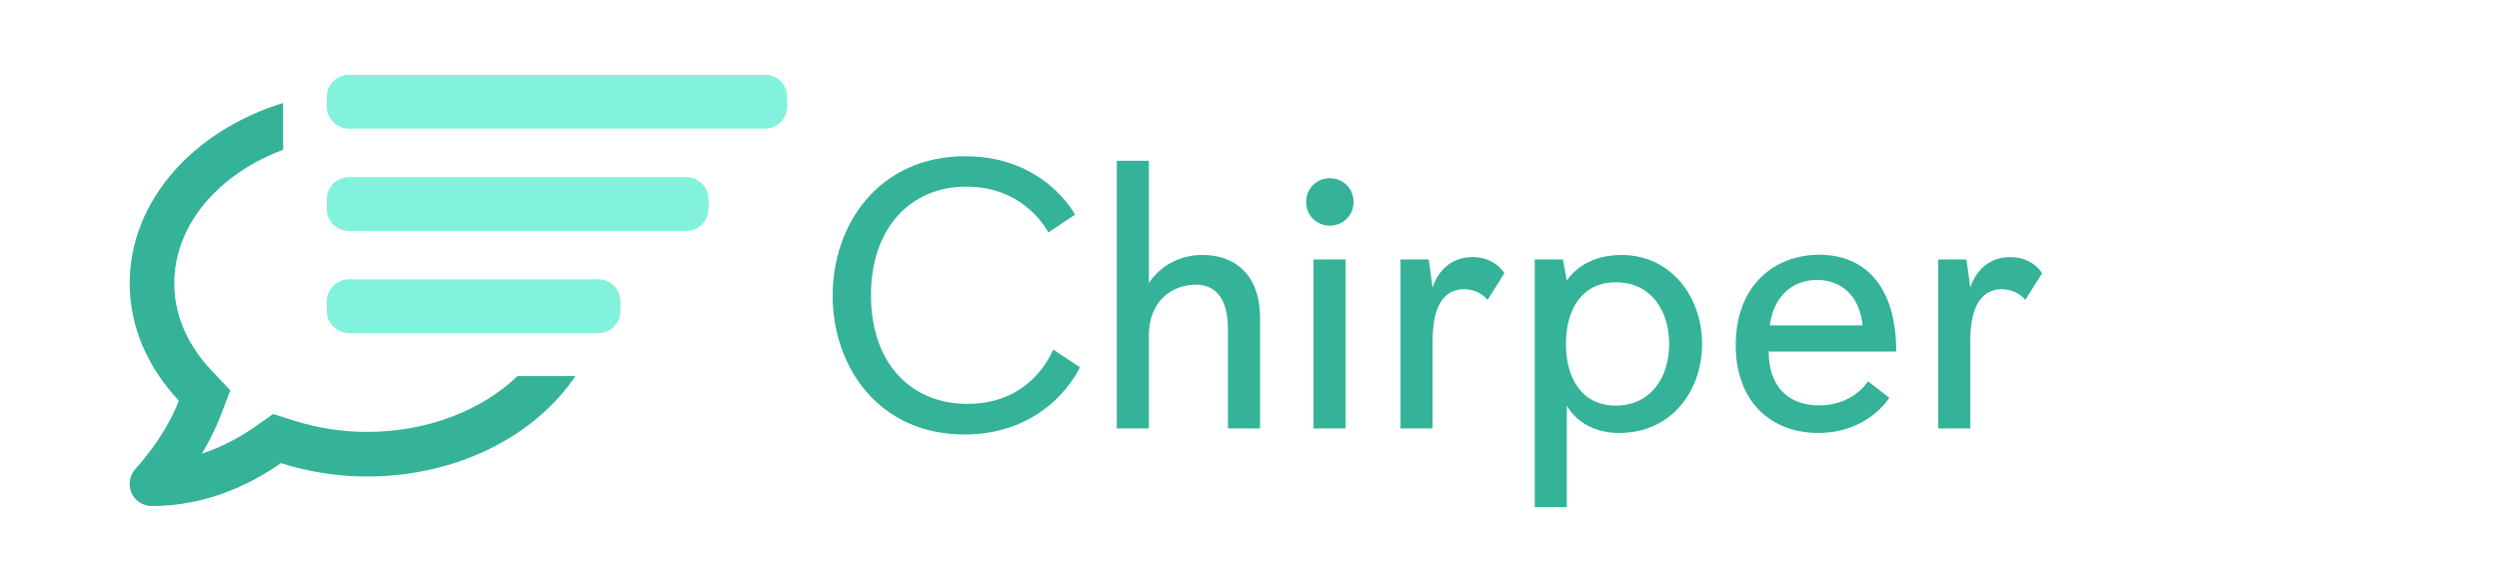
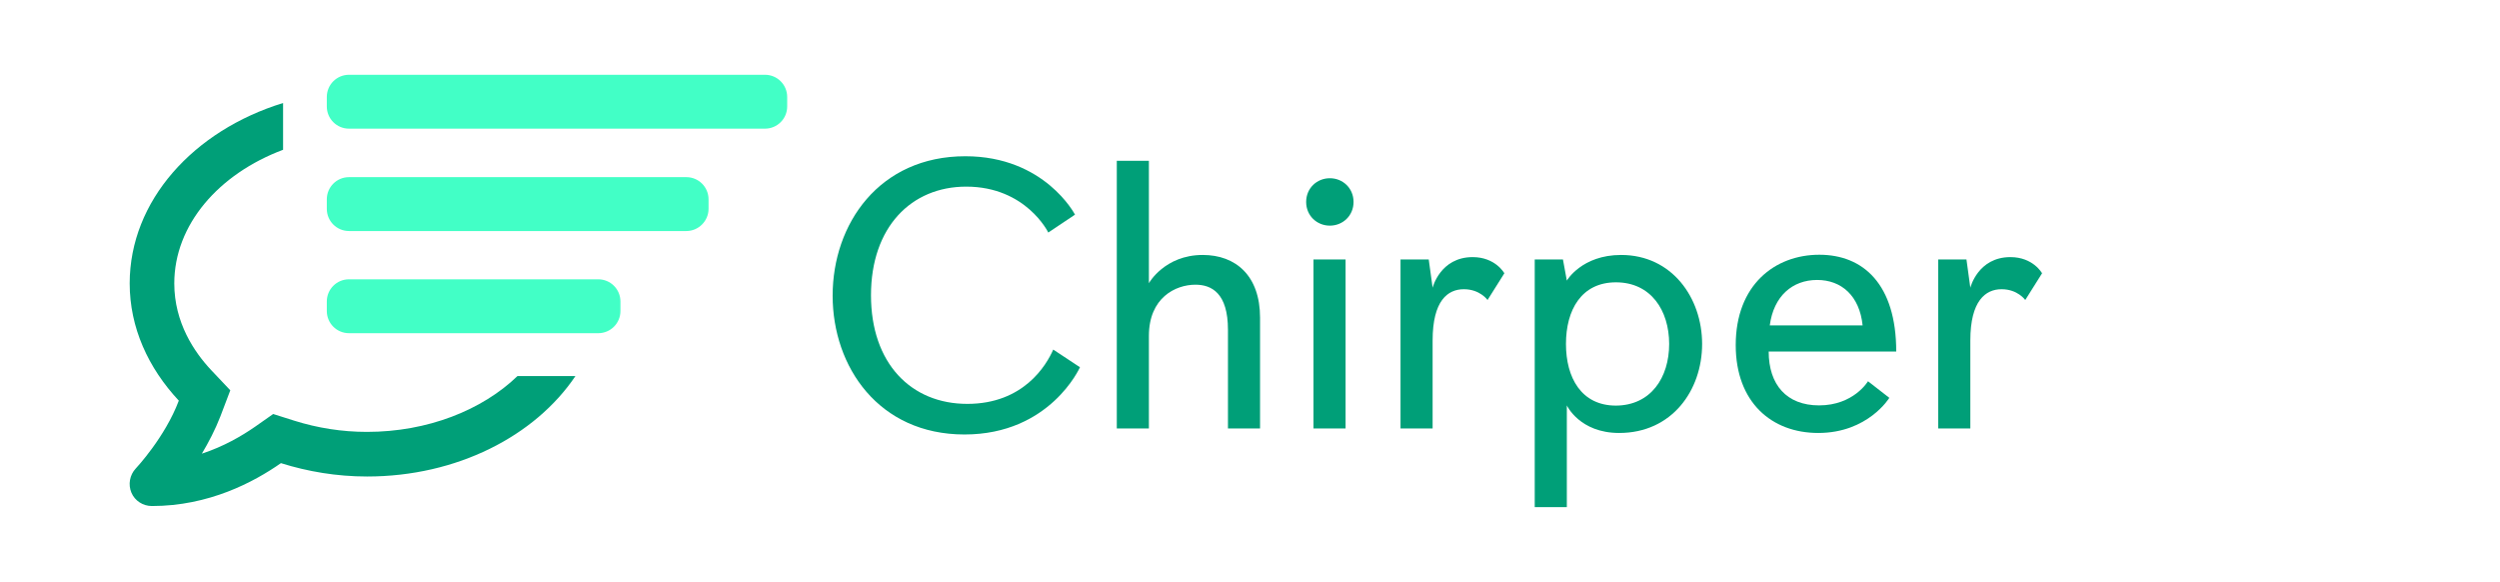
<svg xmlns="http://www.w3.org/2000/svg" version="1.1" id="svg5" x="0px" y="0px" viewBox="0 0 1160 269.6" style="enable-background:new 0 0 1160 269.6;" xml:space="preserve">
  <style type="text/css">
- 	.st0{fill:#83F2DC;}
- 	.st1{fill:#34B399;}
+ 	.st0{fill:#42FFC6;}
+ 	.st1{fill:#009F78;}
	.st2{enable-background:new    ;}
</style>
  <g id="g33070_00000148642525654441055890000004708656603909083272_">
    <path class="st0" d="M355.1,59.7H162c-5.7,0-10.3-4.6-10.3-10.3V45c0-5.7,4.6-10.3,10.3-10.3h193.1c5.7,0,10.3,4.6,10.3,10.3v4.4   C365.4,55.1,360.8,59.7,355.1,59.7z" />
    <path class="st0" d="M318.6,107.2H162c-5.7,0-10.3-4.6-10.3-10.3v-4.4c0-5.7,4.6-10.3,10.3-10.3h156.6c5.7,0,10.3,4.6,10.3,10.3   v4.4C328.9,102.5,324.3,107.2,318.6,107.2z" />
    <path class="st0" d="M277.7,154.6H162c-5.7,0-10.3-4.6-10.3-10.3v-4.4c0-5.7,4.6-10.3,10.3-10.3h115.7c5.7,0,10.3,4.6,10.3,10.3   v4.4C288,150,283.4,154.6,277.7,154.6z" />
    <path class="st1" d="M240.2,174.5c-16.4,15.8-41.7,25.9-69.9,25.9c-11.5,0-22.9-1.8-33.7-5.2l-9.8-3.1l-8.4,5.9   c-6.2,4.3-14.6,9.2-24.7,12.5c3.1-5.2,6.2-11.1,8.6-17.3l4.6-12.1l-8.9-9.4c-7.8-8.3-17.1-22-17.1-40.2c0-27.2,20.6-50.8,50.5-62   V47.8c-41.6,12.8-71.2,45.4-71.2,83.7c0,20.5,8.6,39.2,22.8,54.4c-6.4,17-19.8,31.3-20,31.5c-2.8,3-3.6,7.4-2,11.2s5.4,6.2,9.5,6.2   c26.5,0,47.3-11.1,59.9-19.9c12.4,3.9,25.9,6.2,40,6.2c41.7,0,78-18.8,96.7-46.6H240.2z" />
  </g>
  <g class="st2">
    <path class="st1" d="M501.3,170.4c0,0-13.8,31.2-53.6,31.2s-61.2-31.4-61.2-64.4c0-33.3,21.6-64.7,61.6-64.7   c36.9,0,50.9,27.1,50.9,27.1l-12.4,8.3c0,0-10.3-21.3-38.1-21.3c-25.5,0-44.2,18.8-44.2,50.4s18.6,50.4,44.7,50.4   s36.7-17.9,39.9-25.2L501.3,170.4z" />
    <path class="st1" d="M570,198.8V153c0-17-7.6-20.9-15.1-20.9c-9.2,0-21.6,6-21.6,23.8v42.9h-14.9V74.6h14.9v56.8   c0,0,7.3-13.1,25-13.1c15.3,0,26.6,9.6,26.6,29.1v51.4L570,198.8L570,198.8z" />
    <path class="st1" d="M606.3,93.7c0-6.4,5-11,11-11s11,4.6,11,11s-5,11-11,11S606.3,100.1,606.3,93.7z M609.7,198.8v-78.4h14.9v78.4   H609.7z" />
    <path class="st1" d="M650.1,198.8v-78.4h13.1l1.8,13.1c0,0,3.5-14.2,18.6-14.2c10.6,0,14.7,7.5,14.7,7.5l-7.8,12.4c0,0-3.5-5-11-5   S665,139.5,665,158v40.8H650.1z" />
    <path class="st1" d="M712.4,235.3V120.4h13.1l1.8,9.8c0,0,6.9-11.9,25.2-11.9c23.6,0,37.6,19.9,37.6,41.3c0,21.5-14,41.3-38.5,41.3   c-18.4,0-24.3-12.8-24.3-12.8v47.2L712.4,235.3L712.4,235.3z M774.8,159.6c0-15.6-8.5-28.6-24.7-28.6c-16.1,0-23.2,12.9-23.2,28.6   c0,15.6,7.1,28.6,23.2,28.6C766.3,188.1,774.8,175.2,774.8,159.6z" />
    <path class="st1" d="M877,184.6c0,0-9.9,16.3-33,16.3c-21.6,0-38.3-14.2-38.3-40.8c0-27.8,18.1-41.9,38.8-41.9   c20.4,0,35.7,13.7,35.7,44.9H821c0,15.4,8.3,25,23.4,25c16.1,0,22.7-11.2,22.7-11.2L877,184.6z M864.6,151   c-1.4-13.7-9.8-21.1-21.1-21.1c-11.5,0-20.2,7.5-22,21.1H864.6z" />
    <path class="st1" d="M899.7,198.8v-78.4h13.1l1.8,13.1c0,0,3.5-14.2,18.6-14.2c10.6,0,14.7,7.5,14.7,7.5l-7.8,12.4c0,0-3.5-5-11-5   c-7.4,0-14.5,5.3-14.5,23.8v40.8H899.7z" />
  </g>
</svg>
